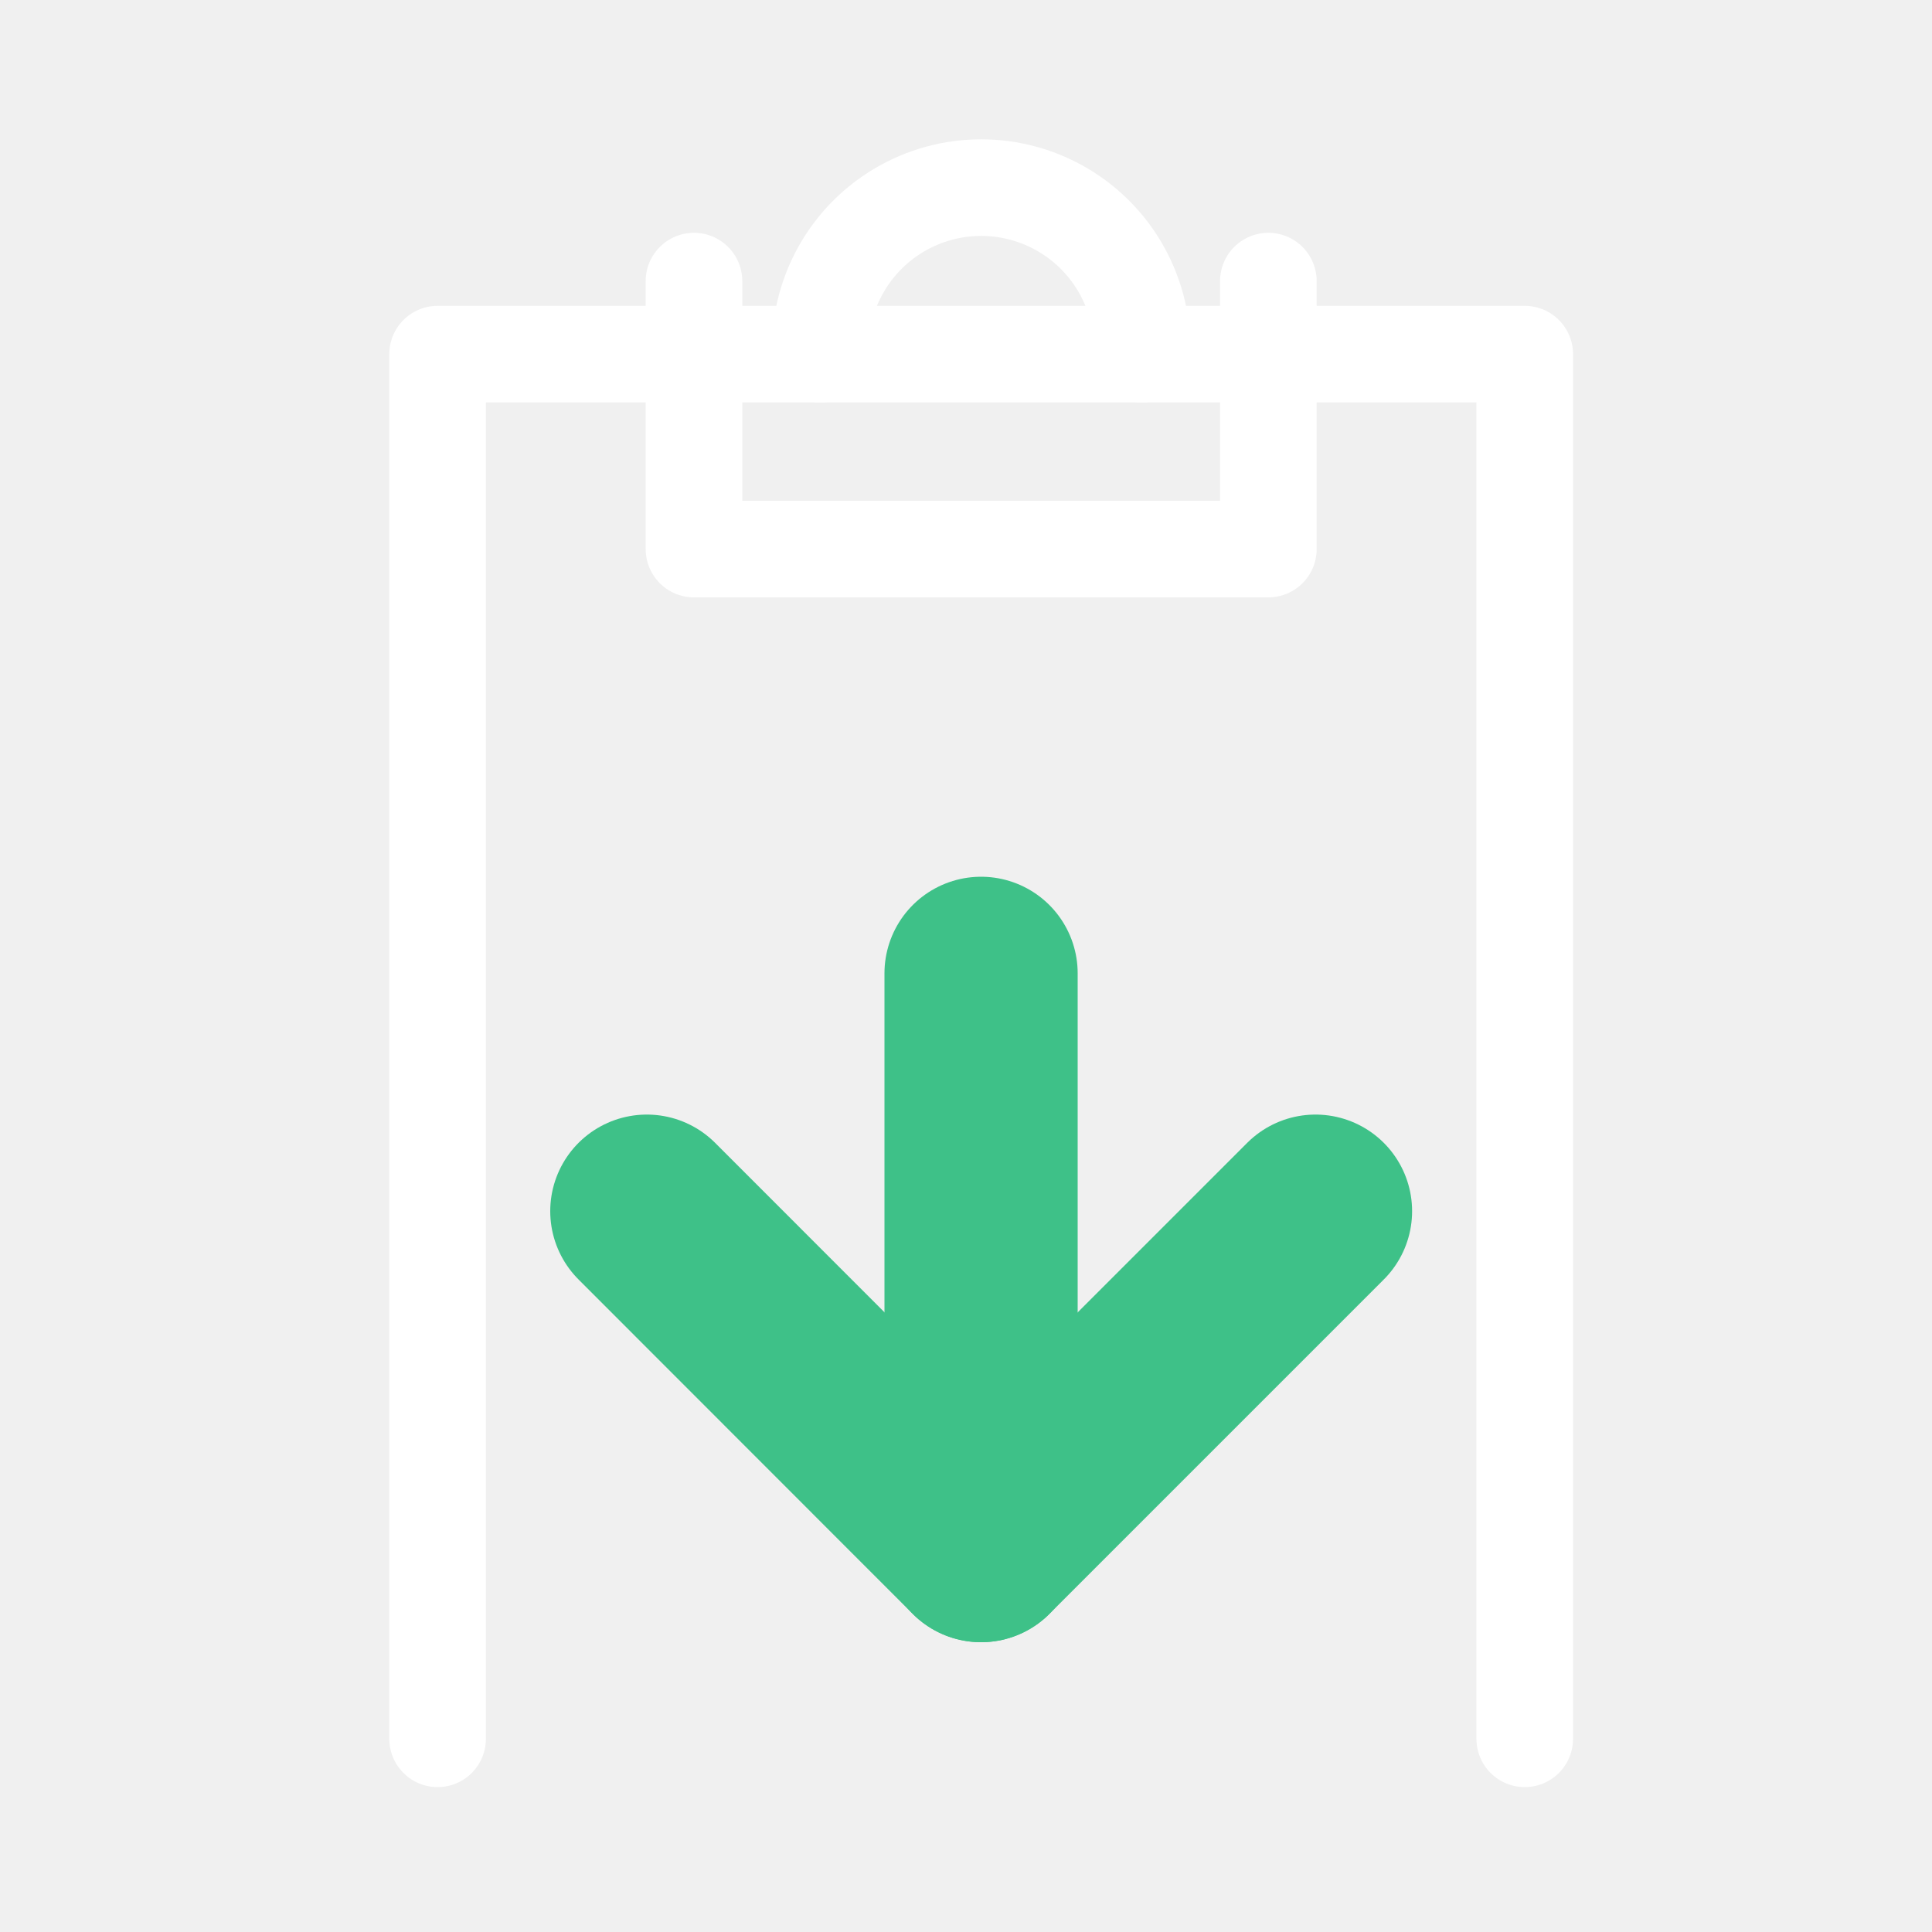
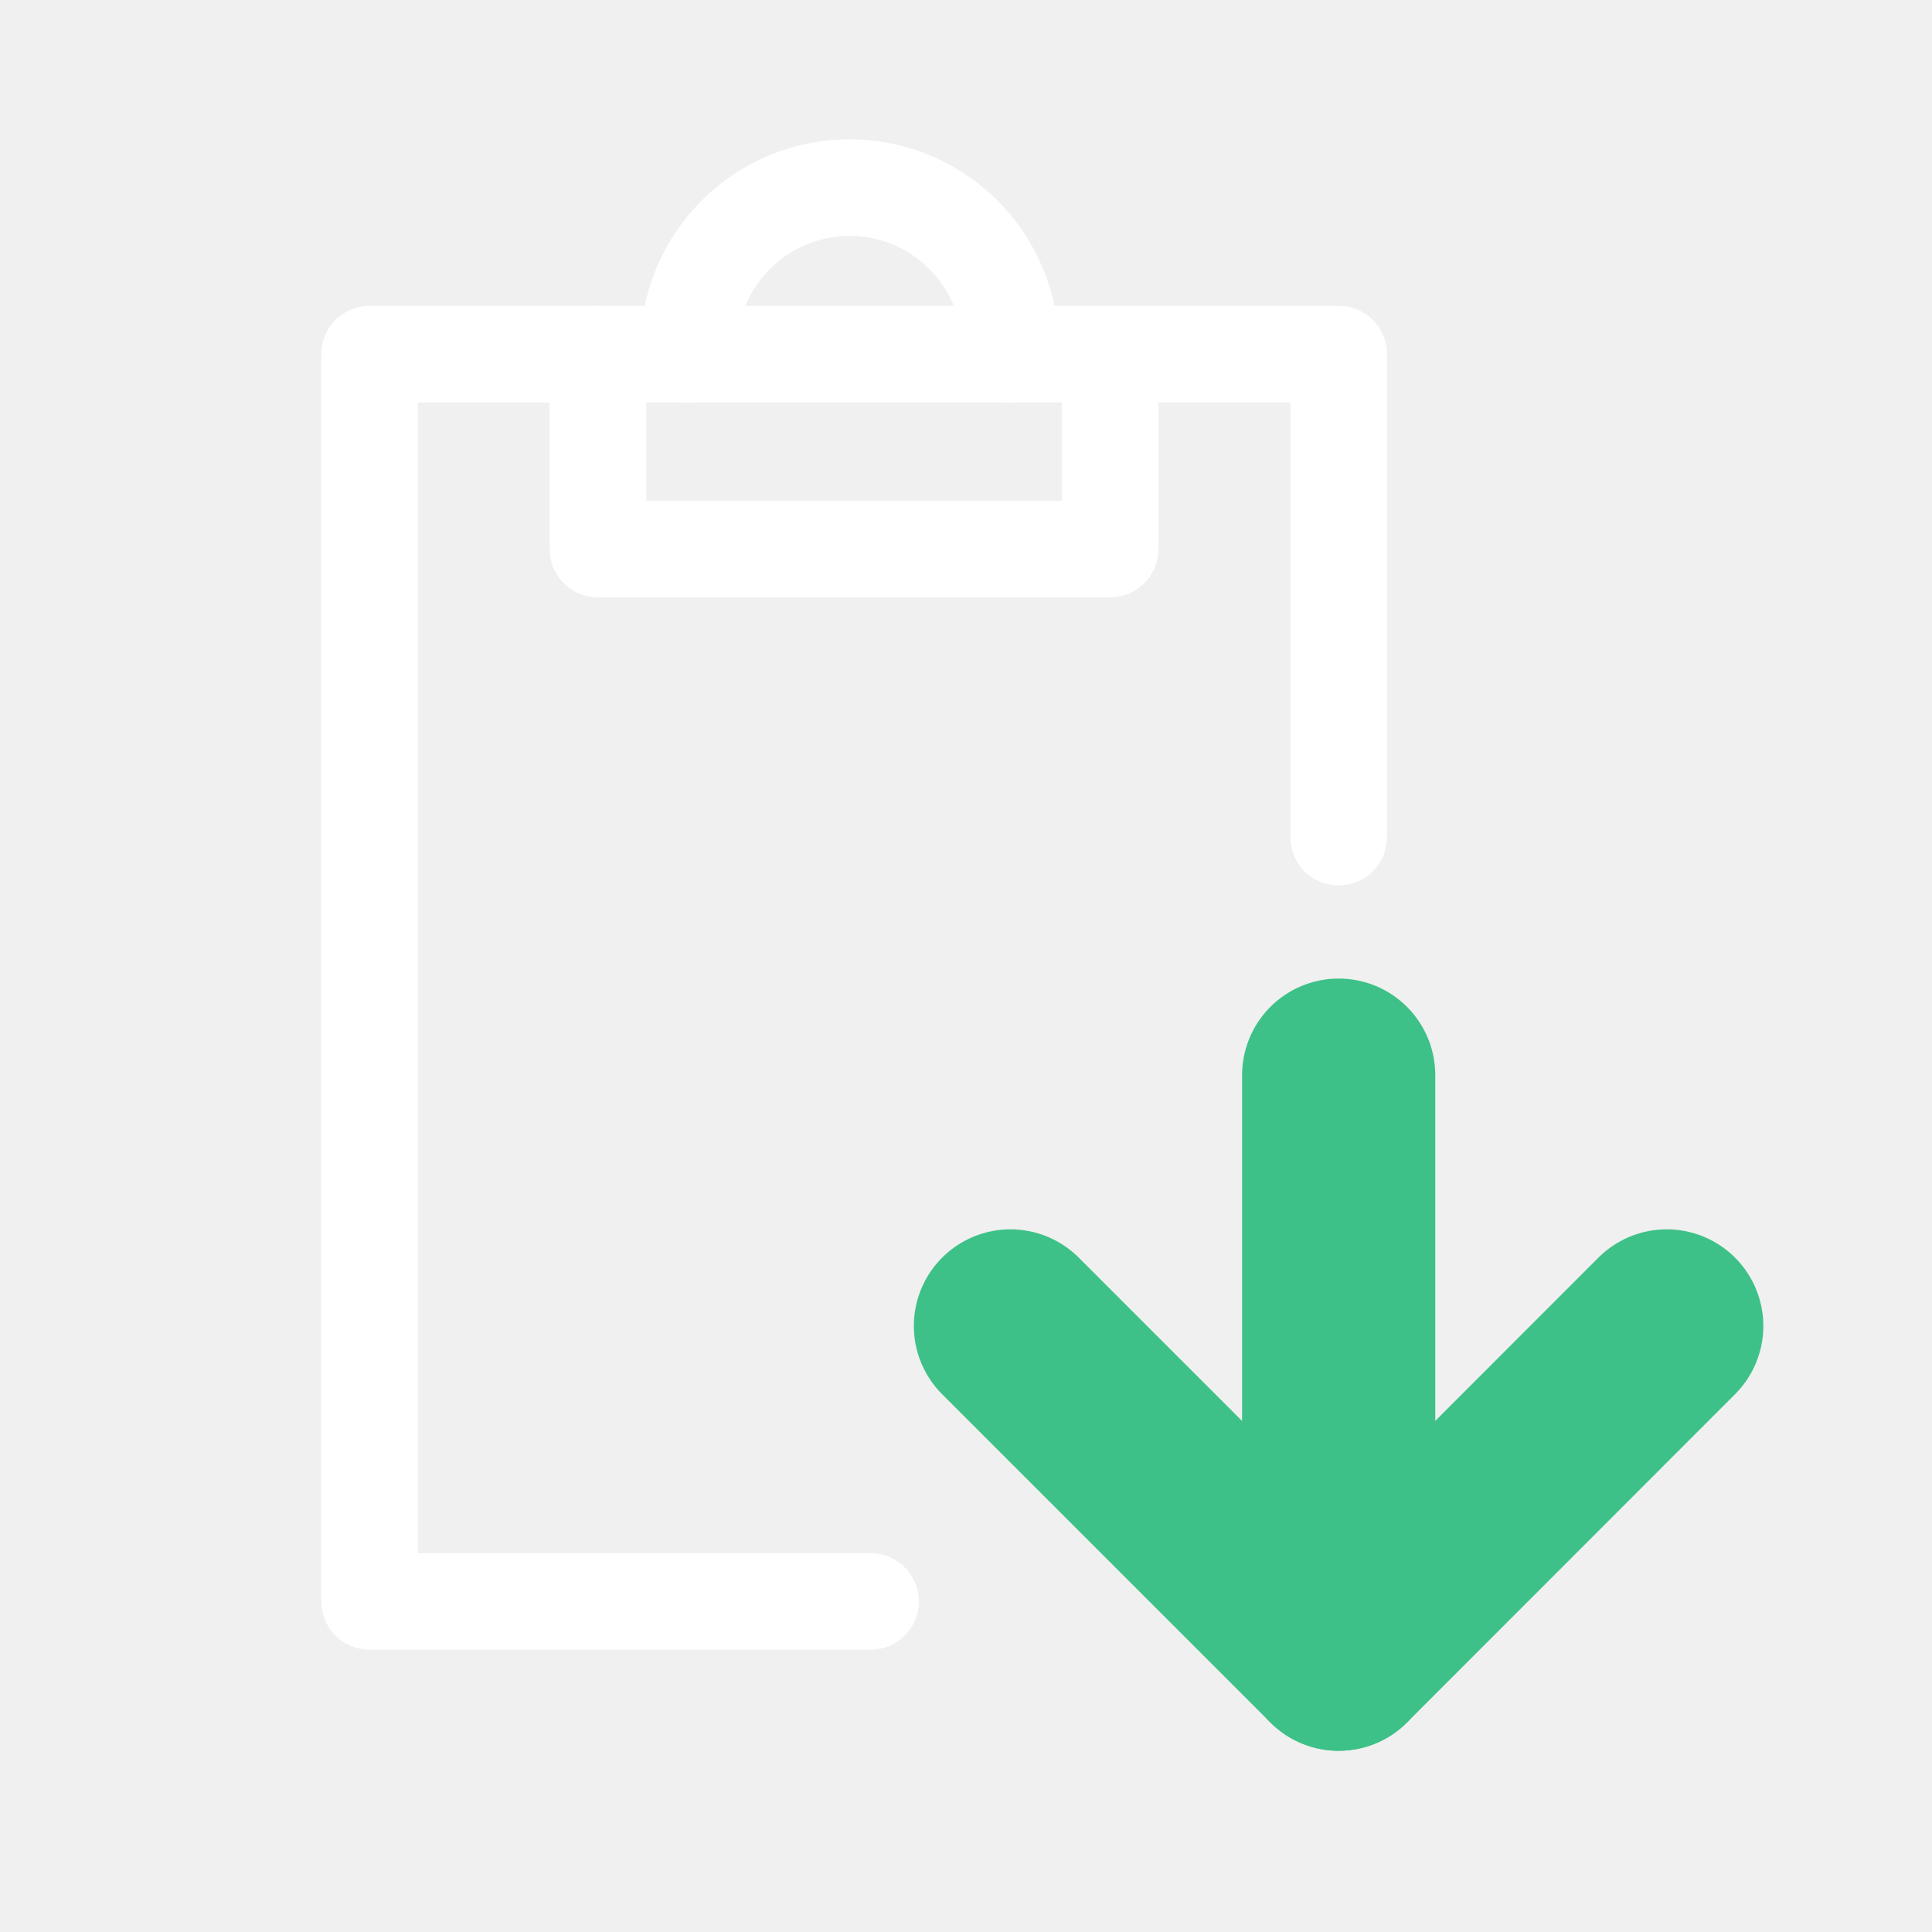
<svg xmlns="http://www.w3.org/2000/svg" width="100" height="100" viewBox="0 0 100 100">
  <g id="main">
-     <polyline points="22.65 90 22.65 18.33 78.92 18.33 78.92 90" fill="none" stroke="#fff" stroke-linecap="round" stroke-linejoin="round" stroke-width="5" />
-     <polyline points="35.92 14.55 35.92 28.42 65.65 28.42 65.65 14.55" fill="none" stroke="#fff" stroke-linecap="round" stroke-linejoin="round" stroke-width="5" />
-     <path d="M42.46,18.33a8.33,8.33,0,1,1,16.65,0" fill="none" stroke="#fff" stroke-linecap="round" stroke-linejoin="round" stroke-width="5" />
-   </g>
-   <g id="accent">
    <g>
-       <polyline points="68.09 62.69 50.78 80 33.48 62.69" fill="none" stroke="#3ec188" stroke-linecap="round" stroke-linejoin="round" stroke-width="10" />
-       <line x1="50.78" y1="50.38" x2="50.78" y2="80" fill="none" stroke="#3ec188" stroke-linecap="round" stroke-linejoin="round" stroke-width="10" />
+       <polyline points="69.29 43.33 69.29 18.33 19.13 18.33 19.13 82.89 45.06 82.89" fill="none" stroke="#fff" stroke-linecap="round" stroke-linejoin="round" stroke-width="5" />
+       <polyline points="30.95 18.33 30.95 28.42 57.46 28.42 57.46 18.33" fill="none" stroke="#fff" stroke-linecap="round" stroke-linejoin="round" stroke-width="5" />
+       <path d="M35.65,18.33a8.33,8.33,0,1,1,16.65,0" fill="none" stroke="#fff" stroke-linecap="round" stroke-linejoin="round" stroke-width="5" />
+     </g>
+     <g>
+       <polyline points="86.27 68.63 69.29 85.62 52.3 68.63" fill="none" stroke="#3ec188" stroke-linecap="round" stroke-linejoin="round" stroke-width="10" />
+       <line x1="69.29" y1="85.62" x2="69.29" y2="55.65" fill="none" stroke="#3ec188" stroke-linecap="round" stroke-linejoin="round" stroke-width="10" />
    </g>
  </g>
</svg>
